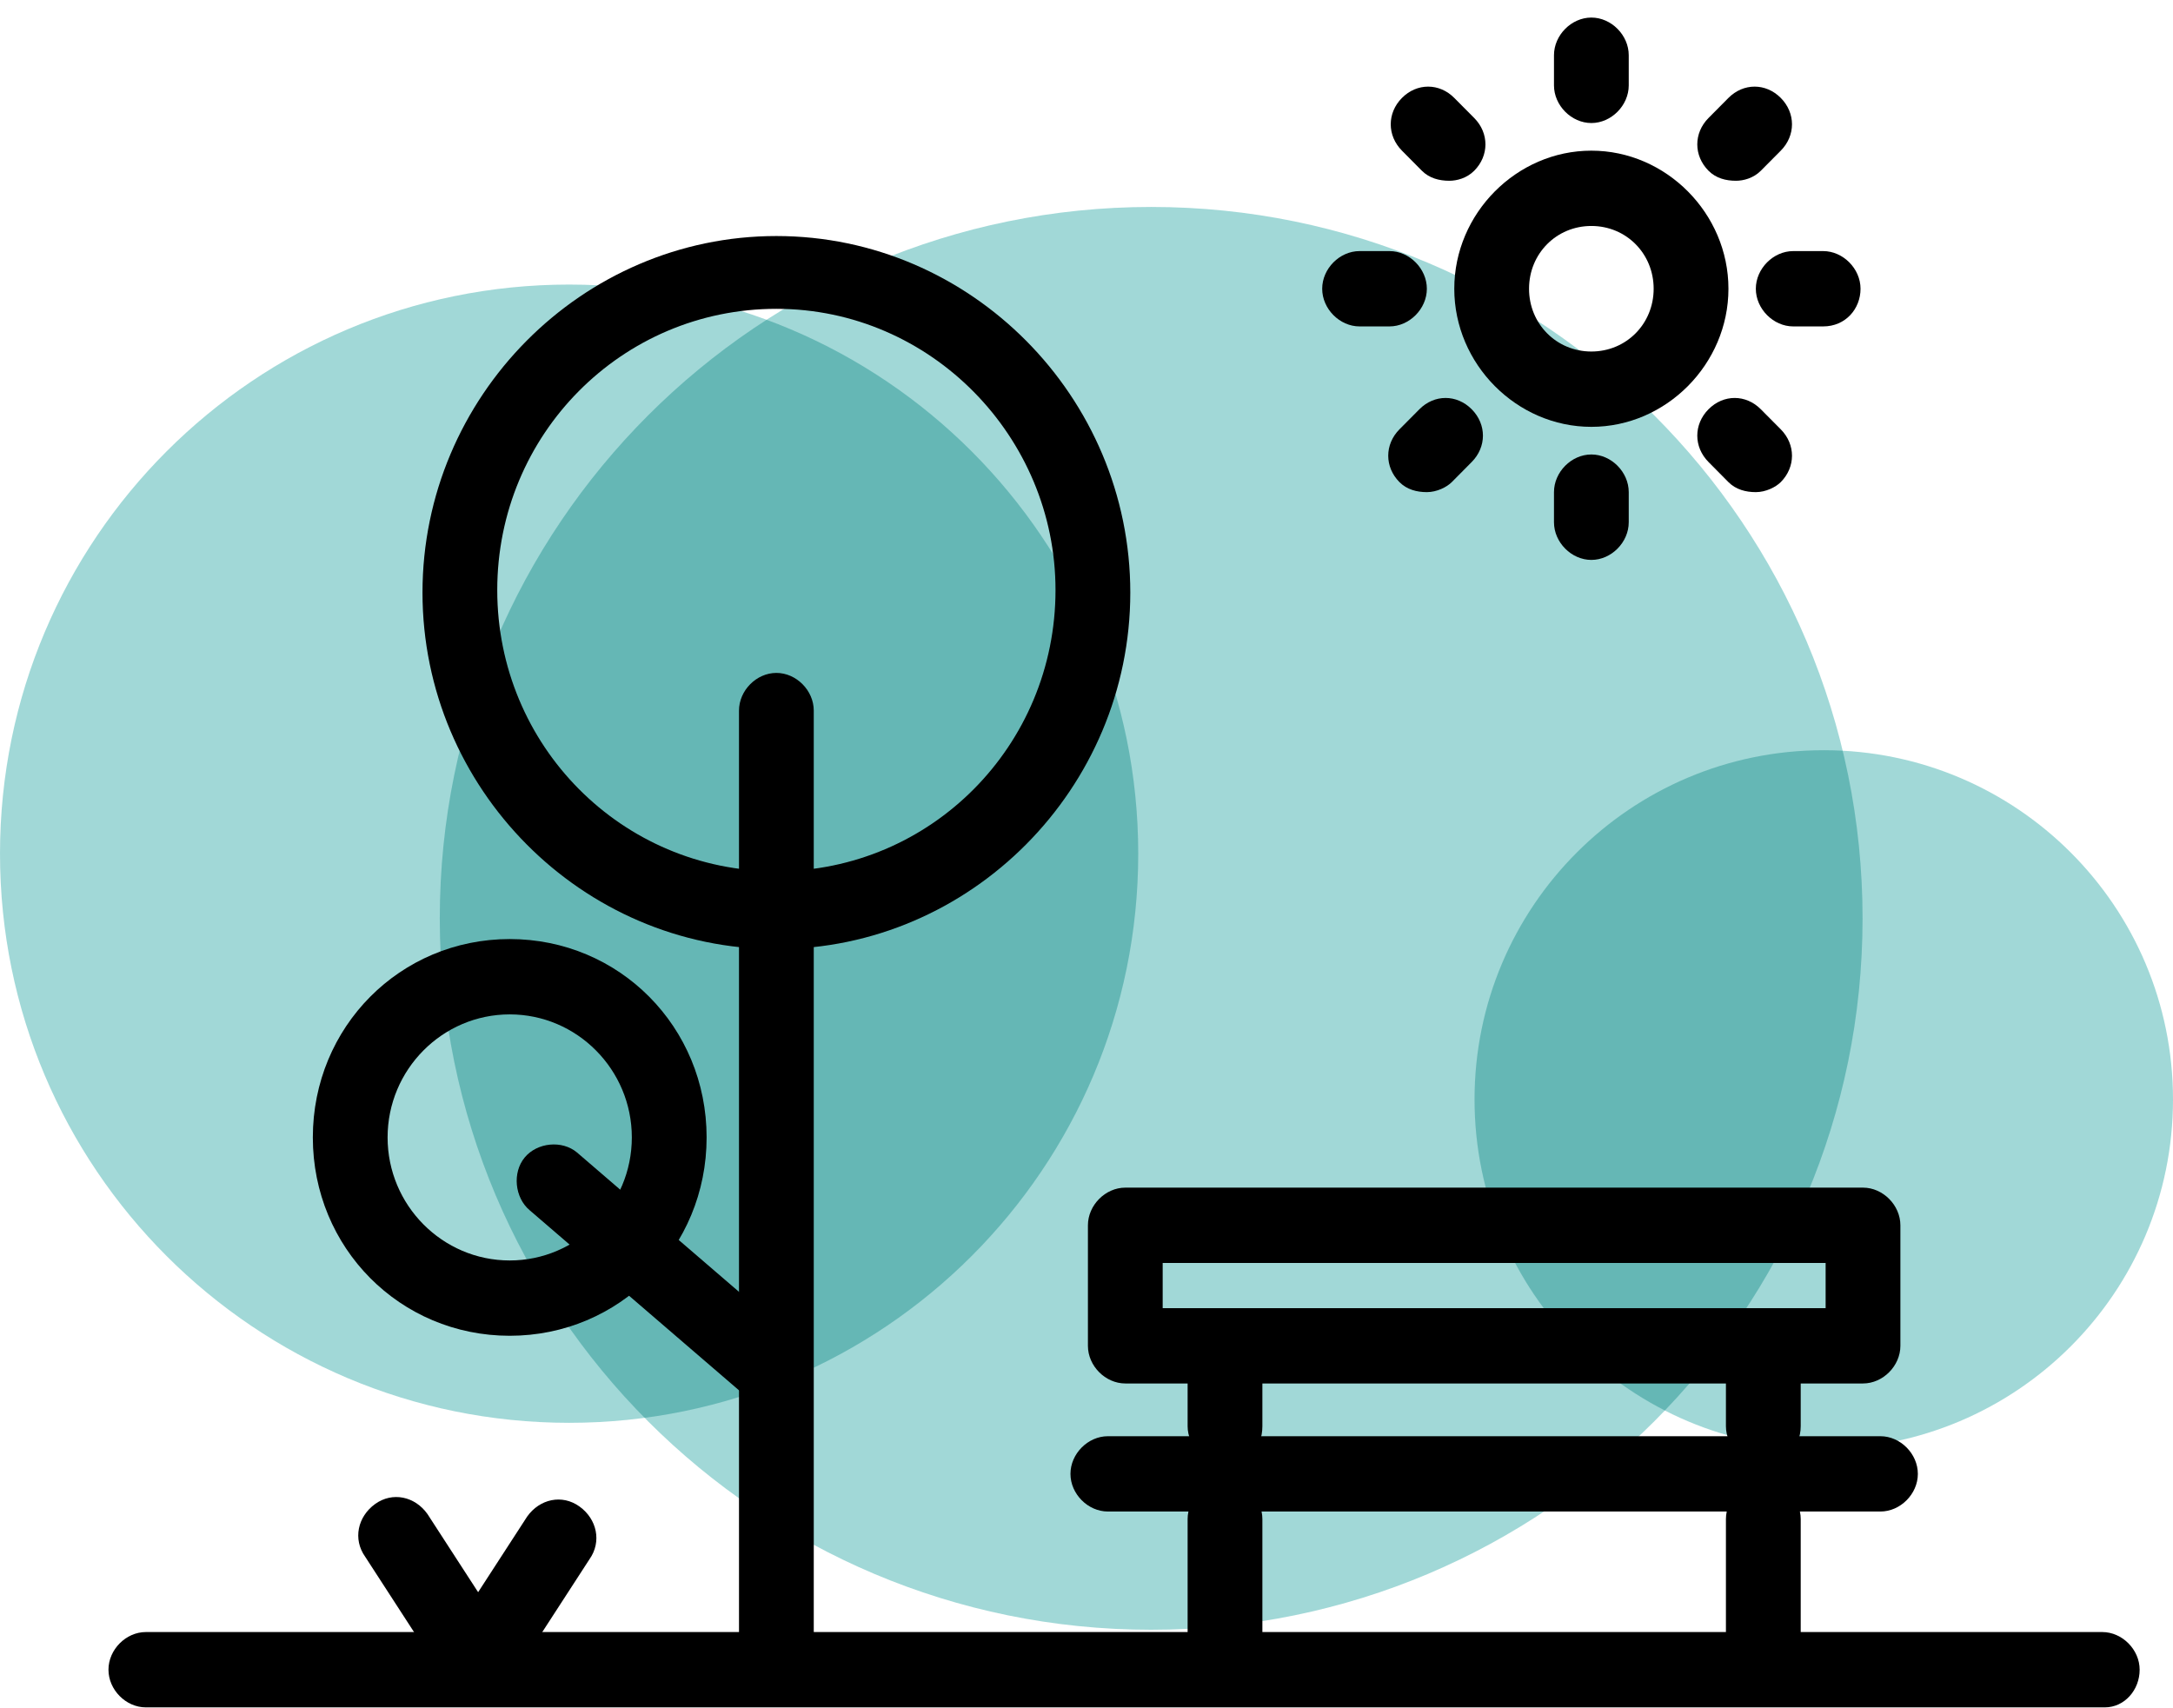
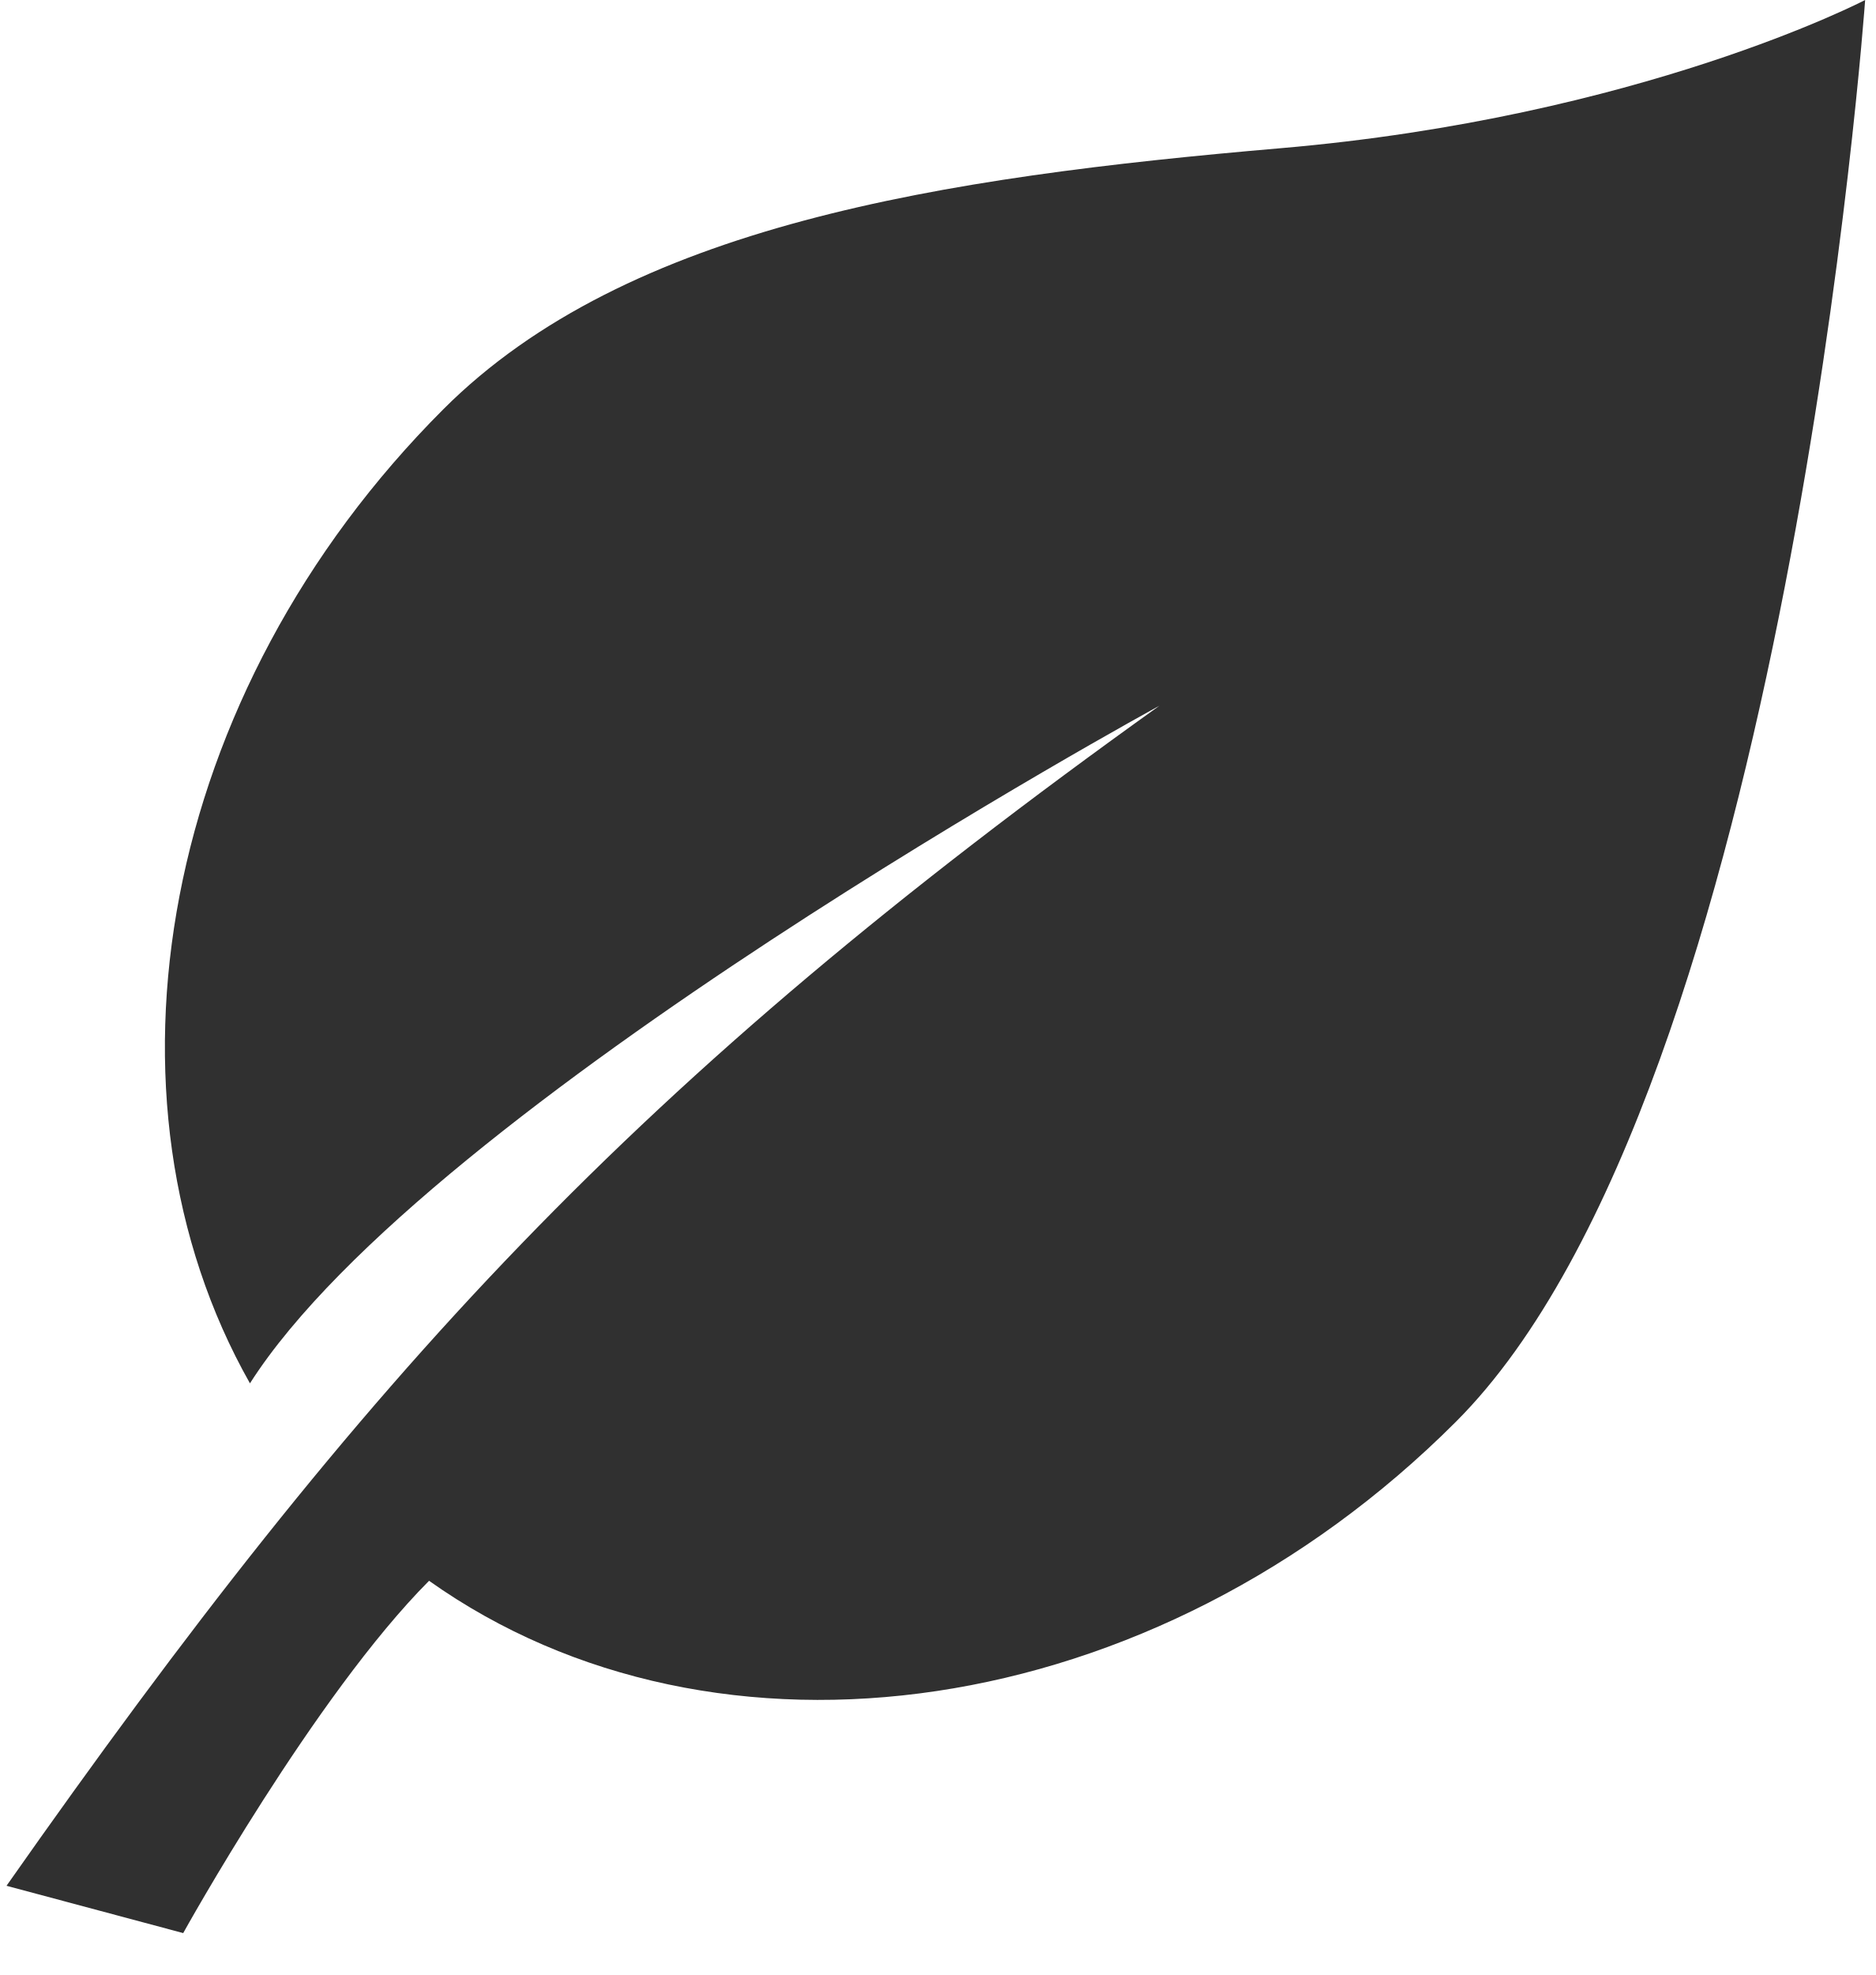
- <svg xmlns="http://www.w3.org/2000/svg" width="84px" height="66px" viewBox="0 0 84 66" version="1.1">
+ <svg xmlns="http://www.w3.org/2000/svg" width="38px" height="40px" viewBox="0 0 38 40" version="1.1">
  <defs />
  <g id="Page-1" stroke="none" stroke-width="1" fill="none" fill-rule="evenodd">
-     <g id="home" transform="translate(-22, -1695)">
-       <g id="Group-8" transform="translate(22, 1695)">
-         <g id="noun_711112_cc-copy-11" transform="translate(4, 0)" fill="#000000">
-           <g id="Group">
-             <path d="M57.516,16.5 C54.626,16.5 52.217,14.074 52.217,11.162 C52.217,8.25 54.626,5.824 57.516,5.824 C60.406,5.824 62.815,8.25 62.815,11.162 C62.815,14.074 60.406,16.5 57.516,16.5 Z M57.516,8.735 C56.167,8.735 55.107,9.803 55.107,11.162 C55.107,12.521 56.167,13.588 57.516,13.588 C58.865,13.588 59.924,12.521 59.924,11.162 C59.924,9.803 58.865,8.735 57.516,8.735 Z" id="Shape" />
-             <g transform="translate(55.87805, 0)" id="Shape">
-               <path d="M1.638,4.756 C0.867,4.756 0.193,4.076 0.193,3.3 L0.193,2.135 C0.193,1.359 0.867,0.679 1.638,0.679 C2.409,0.679 3.083,1.359 3.083,2.135 L3.083,3.3 C3.083,4.076 2.409,4.756 1.638,4.756 Z" />
-               <path d="M1.638,21.644 C0.867,21.644 0.193,20.965 0.193,20.188 L0.193,19.024 C0.193,18.247 0.867,17.568 1.638,17.568 C2.409,17.568 3.083,18.247 3.083,19.024 L3.083,20.188 C3.083,20.965 2.409,21.644 1.638,21.644 Z" />
-             </g>
-             <g transform="translate(49.13415, 2.911765)" id="Shape">
-               <path d="M13.97,4.076 C13.584,4.076 13.199,3.979 12.91,3.688 C12.332,3.106 12.332,2.232 12.91,1.65 L13.68,0.874 C14.259,0.291 15.126,0.291 15.704,0.874 C16.282,1.456 16.282,2.329 15.704,2.912 L14.933,3.688 C14.644,3.979 14.259,4.076 13.97,4.076 Z" />
-               <path d="M2.023,16.112 C1.638,16.112 1.252,16.015 0.963,15.724 C0.385,15.141 0.385,14.268 0.963,13.685 L1.734,12.909 C2.312,12.326 3.179,12.326 3.757,12.909 C4.335,13.491 4.335,14.365 3.757,14.947 L2.987,15.724 C2.794,15.918 2.409,16.112 2.023,16.112 Z" />
-             </g>
-             <path d="M66.476,12.618 L65.32,12.618 C64.549,12.618 63.874,11.938 63.874,11.162 C63.874,10.385 64.549,9.706 65.32,9.706 L66.476,9.706 C67.246,9.706 67.921,10.385 67.921,11.162 C67.921,11.938 67.343,12.618 66.476,12.618 Z" id="Shape" />
-             <path d="M49.712,12.618 L48.556,12.618 C47.785,12.618 47.111,11.938 47.111,11.162 C47.111,10.385 47.785,9.706 48.556,9.706 L49.712,9.706 C50.483,9.706 51.157,10.385 51.157,11.162 C51.157,11.938 50.483,12.618 49.712,12.618 Z" id="Shape" />
-             <g transform="translate(49.13415, 2.911765)" id="Shape">
-               <path d="M14.74,16.112 C14.355,16.112 13.97,16.015 13.68,15.724 L12.91,14.947 C12.332,14.365 12.332,13.491 12.91,12.909 C13.488,12.326 14.355,12.326 14.933,12.909 L15.704,13.685 C16.282,14.268 16.282,15.141 15.704,15.724 C15.511,15.918 15.126,16.112 14.74,16.112 Z" />
-               <path d="M2.89,4.076 C2.505,4.076 2.12,3.979 1.83,3.688 L1.06,2.912 C0.482,2.329 0.482,1.456 1.06,0.874 C1.638,0.291 2.505,0.291 3.083,0.874 L3.854,1.65 C4.432,2.232 4.432,3.106 3.854,3.688 C3.565,3.979 3.179,4.076 2.89,4.076 Z" />
-             </g>
-             <path d="M77.362,66 L1.638,66 C0.867,66 0.193,65.321 0.193,64.544 C0.193,63.768 0.867,63.088 1.638,63.088 L77.266,63.088 C78.037,63.088 78.711,63.768 78.711,64.544 C78.711,65.321 78.133,66 77.362,66 Z" id="Shape" />
-             <path d="M68.017,53.479 L39.5,53.479 C38.729,53.479 38.055,52.8 38.055,52.024 L38.055,47.365 C38.055,46.588 38.729,45.909 39.5,45.909 L68.017,45.909 C68.788,45.909 69.462,46.588 69.462,47.365 L69.462,52.024 C69.462,52.8 68.788,53.479 68.017,53.479 Z M40.945,50.568 L66.572,50.568 L66.572,48.821 L40.945,48.821 L40.945,50.568 Z" id="Shape" />
-             <g transform="translate(41.42683, 57.26471)" id="Shape">
-               <path d="M1.927,7.571 C1.156,7.571 0.482,6.891 0.482,6.115 L0.482,1.456 C0.482,0.679 1.156,0 1.927,0 C2.698,0 3.372,0.679 3.372,1.456 L3.372,6.115 C3.372,6.891 2.794,7.571 1.927,7.571 Z" />
-               <path d="M22.737,7.571 C21.966,7.571 21.291,6.891 21.291,6.115 L21.291,1.456 C21.291,0.679 21.966,0 22.737,0 C23.507,0 24.182,0.679 24.182,1.456 L24.182,6.115 C24.182,6.891 23.507,7.571 22.737,7.571 Z" />
-             </g>
-             <g transform="translate(41.42683, 50.47059)" id="Shape">
-               <path d="M1.927,6.115 C1.156,6.115 0.482,5.435 0.482,4.659 L0.482,1.456 C0.482,0.679 1.156,0.582 1.927,0.582 C2.698,0.582 3.372,0.679 3.372,1.456 L3.372,4.659 C3.372,5.532 2.794,6.115 1.927,6.115 Z" />
-               <path d="M22.737,6.115 C21.966,6.115 21.291,5.435 21.291,4.659 L21.291,1.456 C21.291,0.679 21.966,0.582 22.737,0.582 C23.507,0.582 24.182,0.679 24.182,1.456 L24.182,4.659 C24.182,5.532 23.507,6.115 22.737,6.115 Z" />
-             </g>
-             <path d="M26.012,36.688 C18.498,36.688 12.332,30.476 12.332,22.906 C12.332,15.335 18.498,9.124 26.012,9.124 C33.527,9.124 39.693,15.335 39.693,22.906 C39.693,30.476 33.527,36.688 26.012,36.688 Z M26.012,11.938 C20.039,11.938 15.222,16.791 15.222,22.809 C15.222,28.826 20.039,33.679 26.012,33.679 C31.985,33.679 36.802,28.826 36.802,22.809 C36.802,16.888 31.985,11.938 26.012,11.938 Z" id="Shape" />
-             <path d="M26.012,65.612 C25.241,65.612 24.567,64.932 24.567,64.156 L24.567,27.468 C24.567,26.691 25.241,26.012 26.012,26.012 C26.783,26.012 27.457,26.691 27.457,27.468 L27.457,64.156 C27.457,65.029 26.783,65.612 26.012,65.612 Z" id="Shape" />
-             <path d="M26.012,54.547 C25.723,54.547 25.338,54.45 25.049,54.159 L16.474,46.782 C15.896,46.297 15.8,45.326 16.282,44.744 C16.763,44.162 17.727,44.065 18.305,44.55 L26.879,51.926 C27.457,52.412 27.554,53.382 27.072,53.965 C26.783,54.353 26.398,54.547 26.012,54.547 Z" id="Shape" />
-             <path d="M15.704,51.635 C11.465,51.635 8.093,48.238 8.093,43.968 C8.093,39.697 11.465,36.3 15.704,36.3 C19.943,36.3 23.315,39.697 23.315,43.968 C23.315,48.238 19.943,51.635 15.704,51.635 Z M15.704,39.212 C13.102,39.212 10.983,41.347 10.983,43.968 C10.983,46.588 13.102,48.724 15.704,48.724 C18.305,48.724 20.424,46.588 20.424,43.968 C20.424,41.347 18.305,39.212 15.704,39.212 Z" id="Shape" />
-             <path d="M14.451,65.612 C14.162,65.612 13.873,65.515 13.68,65.418 C13.006,64.932 12.813,64.059 13.295,63.379 L16.378,58.624 C16.86,57.944 17.727,57.75 18.401,58.235 C19.076,58.721 19.268,59.594 18.787,60.274 L15.704,65.029 C15.415,65.418 14.933,65.612 14.451,65.612 Z" id="Shape" />
-             <path d="M14.451,65.612 C13.97,65.612 13.488,65.418 13.199,64.932 L10.116,60.176 C9.634,59.497 9.827,58.624 10.501,58.138 C11.176,57.653 12.043,57.847 12.524,58.526 L15.607,63.282 C16.089,63.962 15.896,64.835 15.222,65.321 C15.029,65.515 14.74,65.612 14.451,65.612 Z" id="Shape" />
-             <path d="M68.691,58.429 L38.826,58.429 C38.055,58.429 37.38,57.75 37.38,56.974 C37.38,56.197 38.055,55.518 38.826,55.518 L68.691,55.518 C69.462,55.518 70.137,56.197 70.137,56.974 C70.137,57.75 69.462,58.429 68.691,58.429 Z" id="Shape" />
-           </g>
+     <g id="home-copy" transform="translate(-165, -1083)" fill-rule="nonzero" fill="#303030">
+       <g id="noun_27507_cc-copy" transform="translate(164, 1083)">
+         <g id="Group">
+           <path d="M30.489,28.797 C37.205,22.084 38.78,0 38.78,0 C38.78,0 34.22,2.377 26.937,3.002 C20.069,3.592 13.708,4.561 9.981,8.288 C4.228,14.041 2.789,22.23 6.063,28.017 C9.667,22.362 24.486,14.293 24.486,14.293 C13.849,21.9 8.43,27.798 1.132,38.193 L4.711,39.151 C4.711,39.151 7.375,34.34 9.691,32.016 C15.503,36.14 24.369,34.919 30.489,28.797 Z" id="Shape" />
        </g>
-         <circle id="Oval-2" fill-opacity="0.5" fill="#44B2B0" style="mix-blend-mode: multiply;" cx="44.5" cy="35.5" r="27.5" />
-         <ellipse id="Oval-2-Copy" fill-opacity="0.5" fill="#44B2B0" style="mix-blend-mode: multiply;" cx="22" cy="33" rx="22" ry="22" />
-         <circle id="Oval-2-Copy-2" fill-opacity="0.5" fill="#44B2B0" style="mix-blend-mode: multiply;" cx="70.5" cy="42.5" r="13.5" />
      </g>
    </g>
  </g>
</svg>
